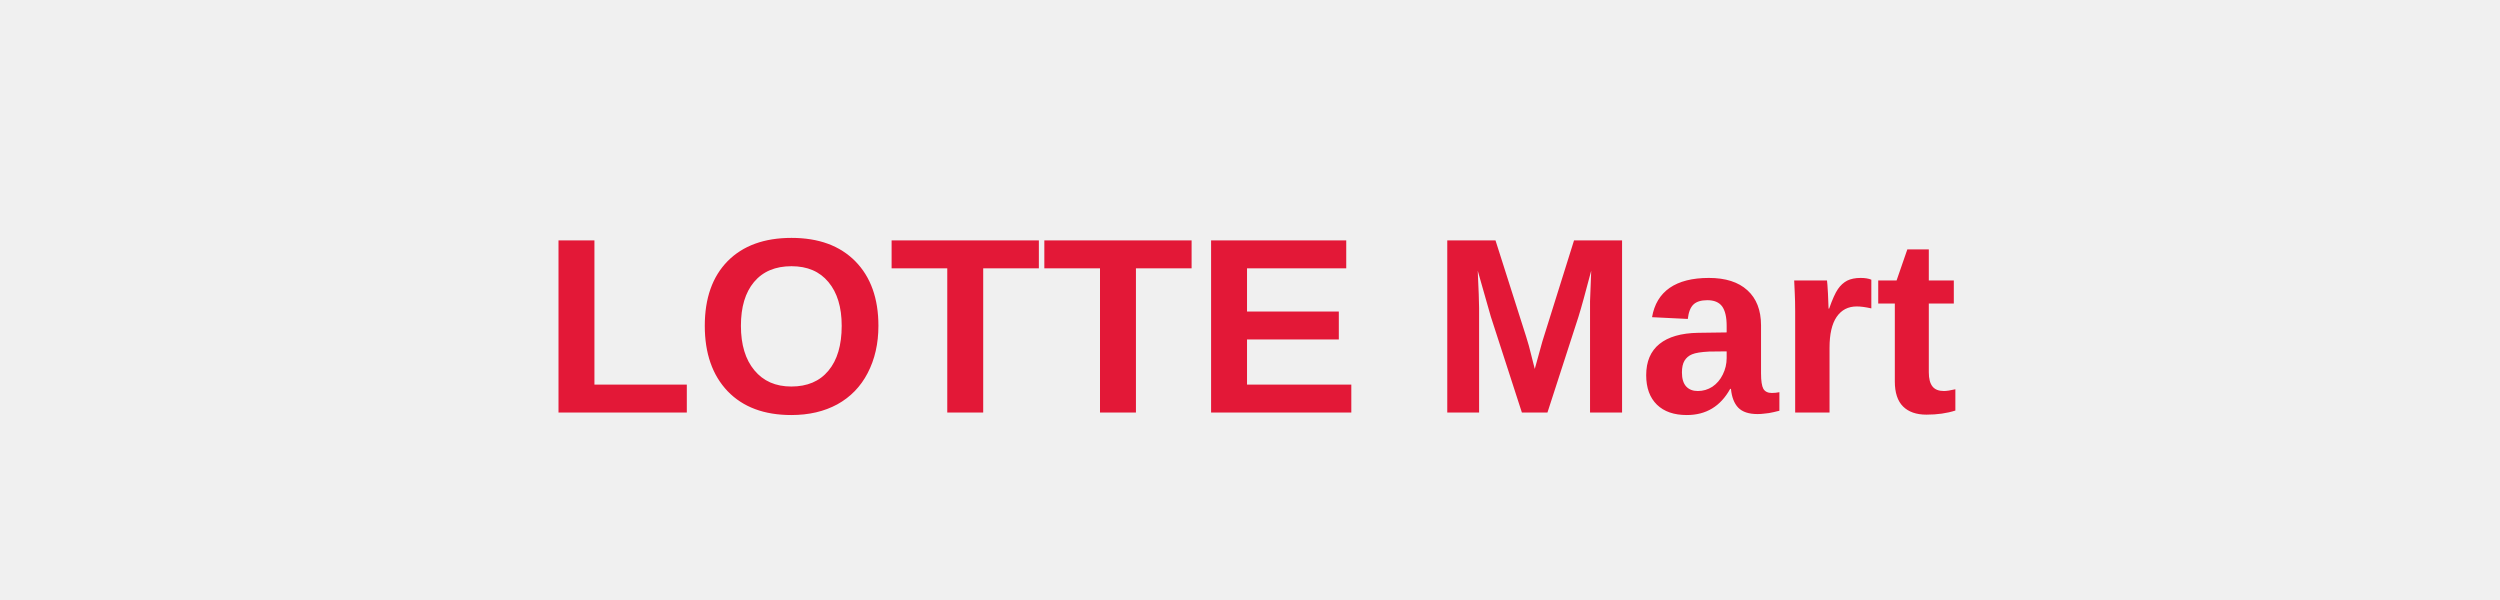
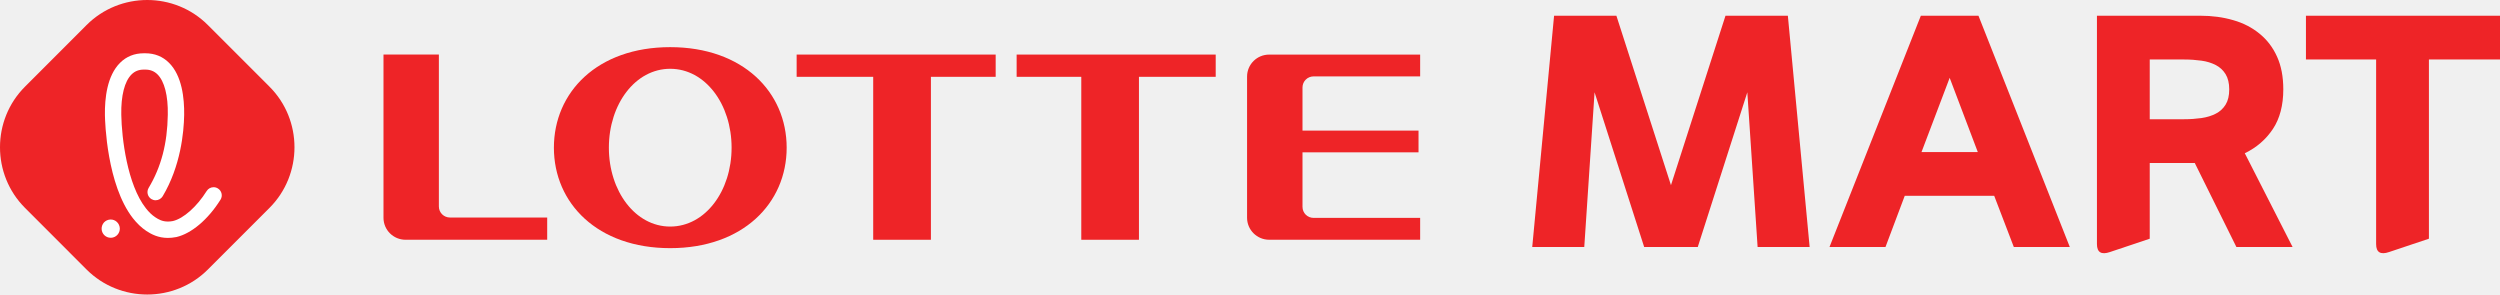
- <svg xmlns="http://www.w3.org/2000/svg" viewBox="0 0 200 48" role="img" aria-label="Lotte Mart">
-   <text x="100" y="33" text-anchor="middle" font-family="Arial, Helvetica, sans-serif" font-weight="700" font-size="20" fill="#E31837">LOTTE Mart</text>
+ <svg xmlns="http://www.w3.org/2000/svg" width="264.583mm" height="31.17mm" viewBox="0 0 264.583 31.17" version="1.1" id="svg1">
+   <defs id="defs1">
+     <clipPath clipPathUnits="userSpaceOnUse" id="clipPath18670">
+       <path d="M 319.713,85.792 H 596.432 V 466.989 H 319.713 Z" transform="translate(-560.5275,-100.8223)" id="path18670" />
+     </clipPath>
+     <clipPath clipPathUnits="userSpaceOnUse" id="clipPath18671">
+       <path d="M 319.713,85.792 H 596.432 V 466.989 H 319.713 Z" transform="translate(-563.7623,-102.696)" id="path18671" />
+     </clipPath>
+     <clipPath clipPathUnits="userSpaceOnUse" id="clipPath18672">
+       <path d="M 319.713,85.792 H 596.432 V 466.989 H 319.713 Z" transform="translate(-568.2668,-103.3438)" id="path18672" />
+     </clipPath>
+     <clipPath clipPathUnits="userSpaceOnUse" id="clipPath18673">
+       <path d="M 319.713,85.792 H 596.432 V 466.989 H 319.713 Z" transform="translate(-572.9918,-100.723)" id="path18673" />
+     </clipPath>
+     <clipPath clipPathUnits="userSpaceOnUse" id="clipPath18674">
+       <path d="M 319.713,85.792 H 596.432 V 466.989 H 319.713 Z" transform="translate(-539.0655,-101.2255)" id="path18674" />
+     </clipPath>
+     <clipPath clipPathUnits="userSpaceOnUse" id="clipPath18675">
+       <path d="M 319.713,85.792 H 596.432 V 466.989 H 319.713 Z" transform="translate(-541.5615,-104.181)" id="path18675" />
+     </clipPath>
+     <clipPath clipPathUnits="userSpaceOnUse" id="clipPath18676">
+       <path d="M 319.713,85.792 H 596.432 V 466.989 H 319.713 Z" transform="translate(-545.9033,-104.181)" id="path18676" />
+     </clipPath>
+     <clipPath clipPathUnits="userSpaceOnUse" id="clipPath18677">
+       <path d="M 319.713,85.792 H 596.432 V 466.989 H 319.713 Z" transform="translate(-534.5003,-101.6212)" id="path18677" />
+     </clipPath>
+     <clipPath clipPathUnits="userSpaceOnUse" id="clipPath18678">
+       <path d="M 319.713,85.792 H 596.432 V 466.989 H 319.713 Z" transform="translate(-550.4513,-104.1855)" id="path18678" />
+     </clipPath>
+     <clipPath clipPathUnits="userSpaceOnUse" id="clipPath18679">
+       <path d="M 319.713,85.792 H 596.432 V 466.989 H 319.713 Z" transform="translate(-529.941,-100.3778)" id="path18679" />
+     </clipPath>
+     <clipPath clipPathUnits="userSpaceOnUse" id="clipPath18680">
+       <path d="M 319.713,85.792 H 596.432 V 466.989 H 319.713 Z" transform="translate(-528.0233,-101.0044)" id="path18680" />
+     </clipPath>
+     <clipPath clipPathUnits="userSpaceOnUse" id="clipPath18681">
+       <path d="M 319.713,85.792 H 596.432 V 466.989 H 319.713 Z" transform="translate(-528.6773,-104.3235)" id="path18681" />
+     </clipPath>
+   </defs>
+   <g id="layer1" transform="translate(-142.0811,-185.2083)">
+     <g id="g1">
+       <path d="M 0,0 -0.203,3.053 -1.181,0 H -2.239 L -3.218,3.053 -3.421,0 h -1.027 l 0.431,4.564 h 1.23 L -1.71,1.22 -0.634,4.564 H 0.597 L 1.027,0 Z" style="fill:#ee2427;fill-opacity:1;fill-rule:nonzero;stroke:none" transform="matrix(5.362314,0,0,-5.362314,328.0945,211.3483)" clip-path="url(#clipPath18670)" id="path19073" />
+       <path d="M 0,0 H 1.111 L 0.556,1.465 Z m 1.822,-1.874 -0.387,1.01 h -1.766 l -0.38,-1.01 h -1.105 l 1.803,4.565 h 1.137 l 1.803,-4.565 z" style="fill:#ee2427;fill-opacity:1;fill-rule:nonzero;stroke:none" transform="matrix(5.362314,0,0,-5.362314,345.4401,201.3009)" clip-path="url(#clipPath18671)" id="path19074" />
+       <path d="M 0,0 H 0.68 C 0.799,0 0.912,0.008 1.02,0.023 1.129,0.039 1.223,0.068 1.306,0.111 1.388,0.153 1.451,0.213 1.498,0.289 1.545,0.365 1.569,0.465 1.569,0.59 1.569,0.71 1.545,0.81 1.498,0.888 1.451,0.965 1.388,1.025 1.306,1.068 1.223,1.111 1.129,1.141 1.02,1.156 0.912,1.171 0.799,1.179 0.68,1.179 H 0 Z M 1.71,-2.521 0.889,-0.864 H 0 V -2.358 L -0.785,-2.621 C -0.956,-2.68 -1.042,-2.627 -1.042,-2.463 V 2.043 H 0.993 C 1.23,2.043 1.448,2.014 1.649,1.955 1.849,1.898 2.022,1.808 2.17,1.686 2.317,1.566 2.432,1.415 2.513,1.234 2.595,1.054 2.636,0.839 2.636,0.59 2.636,0.274 2.567,0.014 2.431,-0.192 2.293,-0.399 2.109,-0.559 1.876,-0.671 l 0.943,-1.85 z" style="fill:#ee2427;fill-opacity:1;fill-rule:nonzero;stroke:none" transform="matrix(5.362314,0,0,-5.362314,369.5947,197.8272)" clip-path="url(#clipPath18672)" id="path19075" />
+       <path d="M 0,0 C -0.171,-0.059 -0.257,-0.006 -0.257,0.157 V 3.8 h -1.385 v 0.864 h 3.83 V 3.8 H 0.785 V 0.263 Z" style="fill:#ee2427;fill-opacity:1;fill-rule:nonzero;stroke:none" transform="matrix(5.362314,0,0,-5.362314,394.9317,211.8807)" clip-path="url(#clipPath18673)" id="path19076" />
+       <path d="m 0,0 c -0.687,0 -1.21,0.698 -1.21,1.557 0,0.861 0.523,1.557 1.21,1.557 0.69,0 1.212,-0.696 1.212,-1.557 C 1.212,0.698 0.69,0 0,0 m 0,3.541 c -1.436,0 -2.295,-0.888 -2.295,-1.984 0,-1.095 0.859,-1.983 2.295,-1.983 1.437,0 2.299,0.888 2.299,1.983 0,1.096 -0.862,1.984 -2.299,1.984" style="fill:#ee2427;fill-opacity:1;fill-rule:nonzero;stroke:none" transform="matrix(5.362314,0,0,-5.362314,213.0085,209.1862)" clip-path="url(#clipPath18674)" id="path19077" />
+       <path d="M 0,0 H 1.511 V -3.216 H 2.65 V 0 H 3.928 V 0.439 H 0 Z" style="fill:#ee2427;fill-opacity:1;fill-rule:nonzero;stroke:none" transform="matrix(5.362314,0,0,-5.362314,226.3927,193.3379)" clip-path="url(#clipPath18675)" id="path19078" />
+       <path d="M 0,0 H 1.276 V -3.216 H 2.414 V 0 H 3.929 V 0.439 H 0 Z" style="fill:#ee2427;fill-opacity:1;fill-rule:nonzero;stroke:none" transform="matrix(5.362314,0,0,-5.362314,249.6747,193.3379)" clip-path="url(#clipPath18676)" id="path19079" />
+       <path d="m 0,0 v 2.999 h -1.093 v -3.221 c 0,-0.24 0.194,-0.434 0.436,-0.434 h 2.795 v 0.439 H 0.218 C 0.1,-0.217 0,-0.122 0,0" style="fill:#ee2427;fill-opacity:1;fill-rule:nonzero;stroke:none" transform="matrix(5.362314,0,0,-5.362314,188.5281,207.0644)" clip-path="url(#clipPath18677)" id="path19080" />
+       <path d="M 0,0 V -2.786 C 0,-3.026 0.196,-3.22 0.436,-3.22 h 2.98 v 0.431 H 1.314 c -0.123,0 -0.22,0.097 -0.22,0.218 v 1.076 h 2.29 v 0.429 h -2.29 v 0.852 c 0,0.119 0.097,0.218 0.22,0.218 h 2.102 v 0.43 H 0.435 C 0.196,0.434 0,0.241 0,0" style="fill:#ee2427;fill-opacity:1;fill-rule:nonzero;stroke:none" transform="matrix(5.362314,0,0,-5.362314,274.0624,193.3138)" clip-path="url(#clipPath18678)" id="path19081" />
+       <path d="m 0,0 c -0.658,-0.658 -1.735,-0.658 -2.394,0 l -1.215,1.216 c -0.658,0.658 -0.658,1.736 0,2.393 l 1.215,1.216 c 0.659,0.659 1.736,0.659 2.394,0 L 1.216,3.609 c 0.658,-0.657 0.658,-1.735 0,-2.393 z" style="fill:#ee2427;fill-opacity:1;fill-rule:nonzero;stroke:none" transform="matrix(5.362314,0,0,-5.362314,164.08,213.7318)" clip-path="url(#clipPath18679)" id="path19082" />
+       <path d="M 0,0 C -0.097,0 -0.175,0.076 -0.179,0.172 -0.181,0.22 -0.164,0.266 -0.133,0.302 -0.1,0.337 -0.056,0.358 -0.007,0.36 0.092,0.365 0.175,0.286 0.18,0.187 0.184,0.088 0.107,0.004 0.008,0 Z" style="fill:#ffffff;fill-opacity:1;fill-rule:nonzero;stroke:none" transform="matrix(5.362314,0,0,-5.362314,153.7964,210.3718)" clip-path="url(#clipPath18680)" id="path19083" />
+       <path d="m 0,0 c -0.099,0 -0.177,-0.031 -0.242,-0.095 -0.138,-0.136 -0.21,-0.419 -0.203,-0.796 0.008,-0.464 0.118,-1.375 0.483,-1.843 0.06,-0.077 0.123,-0.138 0.189,-0.181 0.065,-0.043 0.137,-0.084 0.249,-0.084 0.031,0 0.064,0.003 0.098,0.01 0.209,0.049 0.472,0.283 0.666,0.592 0.03,0.048 0.081,0.076 0.138,0.076 0.03,0 0.059,-0.009 0.084,-0.025 0.037,-0.023 0.063,-0.059 0.072,-0.101 0.01,-0.041 0.002,-0.085 -0.021,-0.121 -0.246,-0.392 -0.572,-0.667 -0.87,-0.737 -0.001,0 -0.004,-10e-4 -0.008,-10e-4 -0.055,-0.011 -0.109,-0.016 -0.16,-0.016 -0.193,0 -0.329,0.074 -0.425,0.137 -0.096,0.064 -0.185,0.149 -0.266,0.252 -0.514,0.66 -0.55,1.898 -0.552,2.036 -0.005,0.33 0.042,0.776 0.299,1.031 0.125,0.125 0.283,0.188 0.468,0.188 h 0.03 C 0.214,0.322 0.372,0.259 0.497,0.134 0.754,-0.121 0.801,-0.567 0.796,-0.897 0.79,-1.239 0.727,-1.905 0.372,-2.5 0.343,-2.548 0.289,-2.579 0.233,-2.579 c -0.03,0 -0.058,0.008 -0.083,0.023 -0.076,0.046 -0.101,0.145 -0.055,0.221 0.249,0.417 0.369,0.876 0.378,1.444 C 0.48,-0.514 0.407,-0.231 0.27,-0.095 0.205,-0.031 0.127,0 0.028,0 Z" style="fill:#ffffff;fill-opacity:1;fill-rule:nonzero;stroke:none" transform="matrix(5.362314,0,0,-5.362314,157.3034,192.5738)" clip-path="url(#clipPath18681)" id="path19084" />
+     </g>
+   </g>
</svg>
